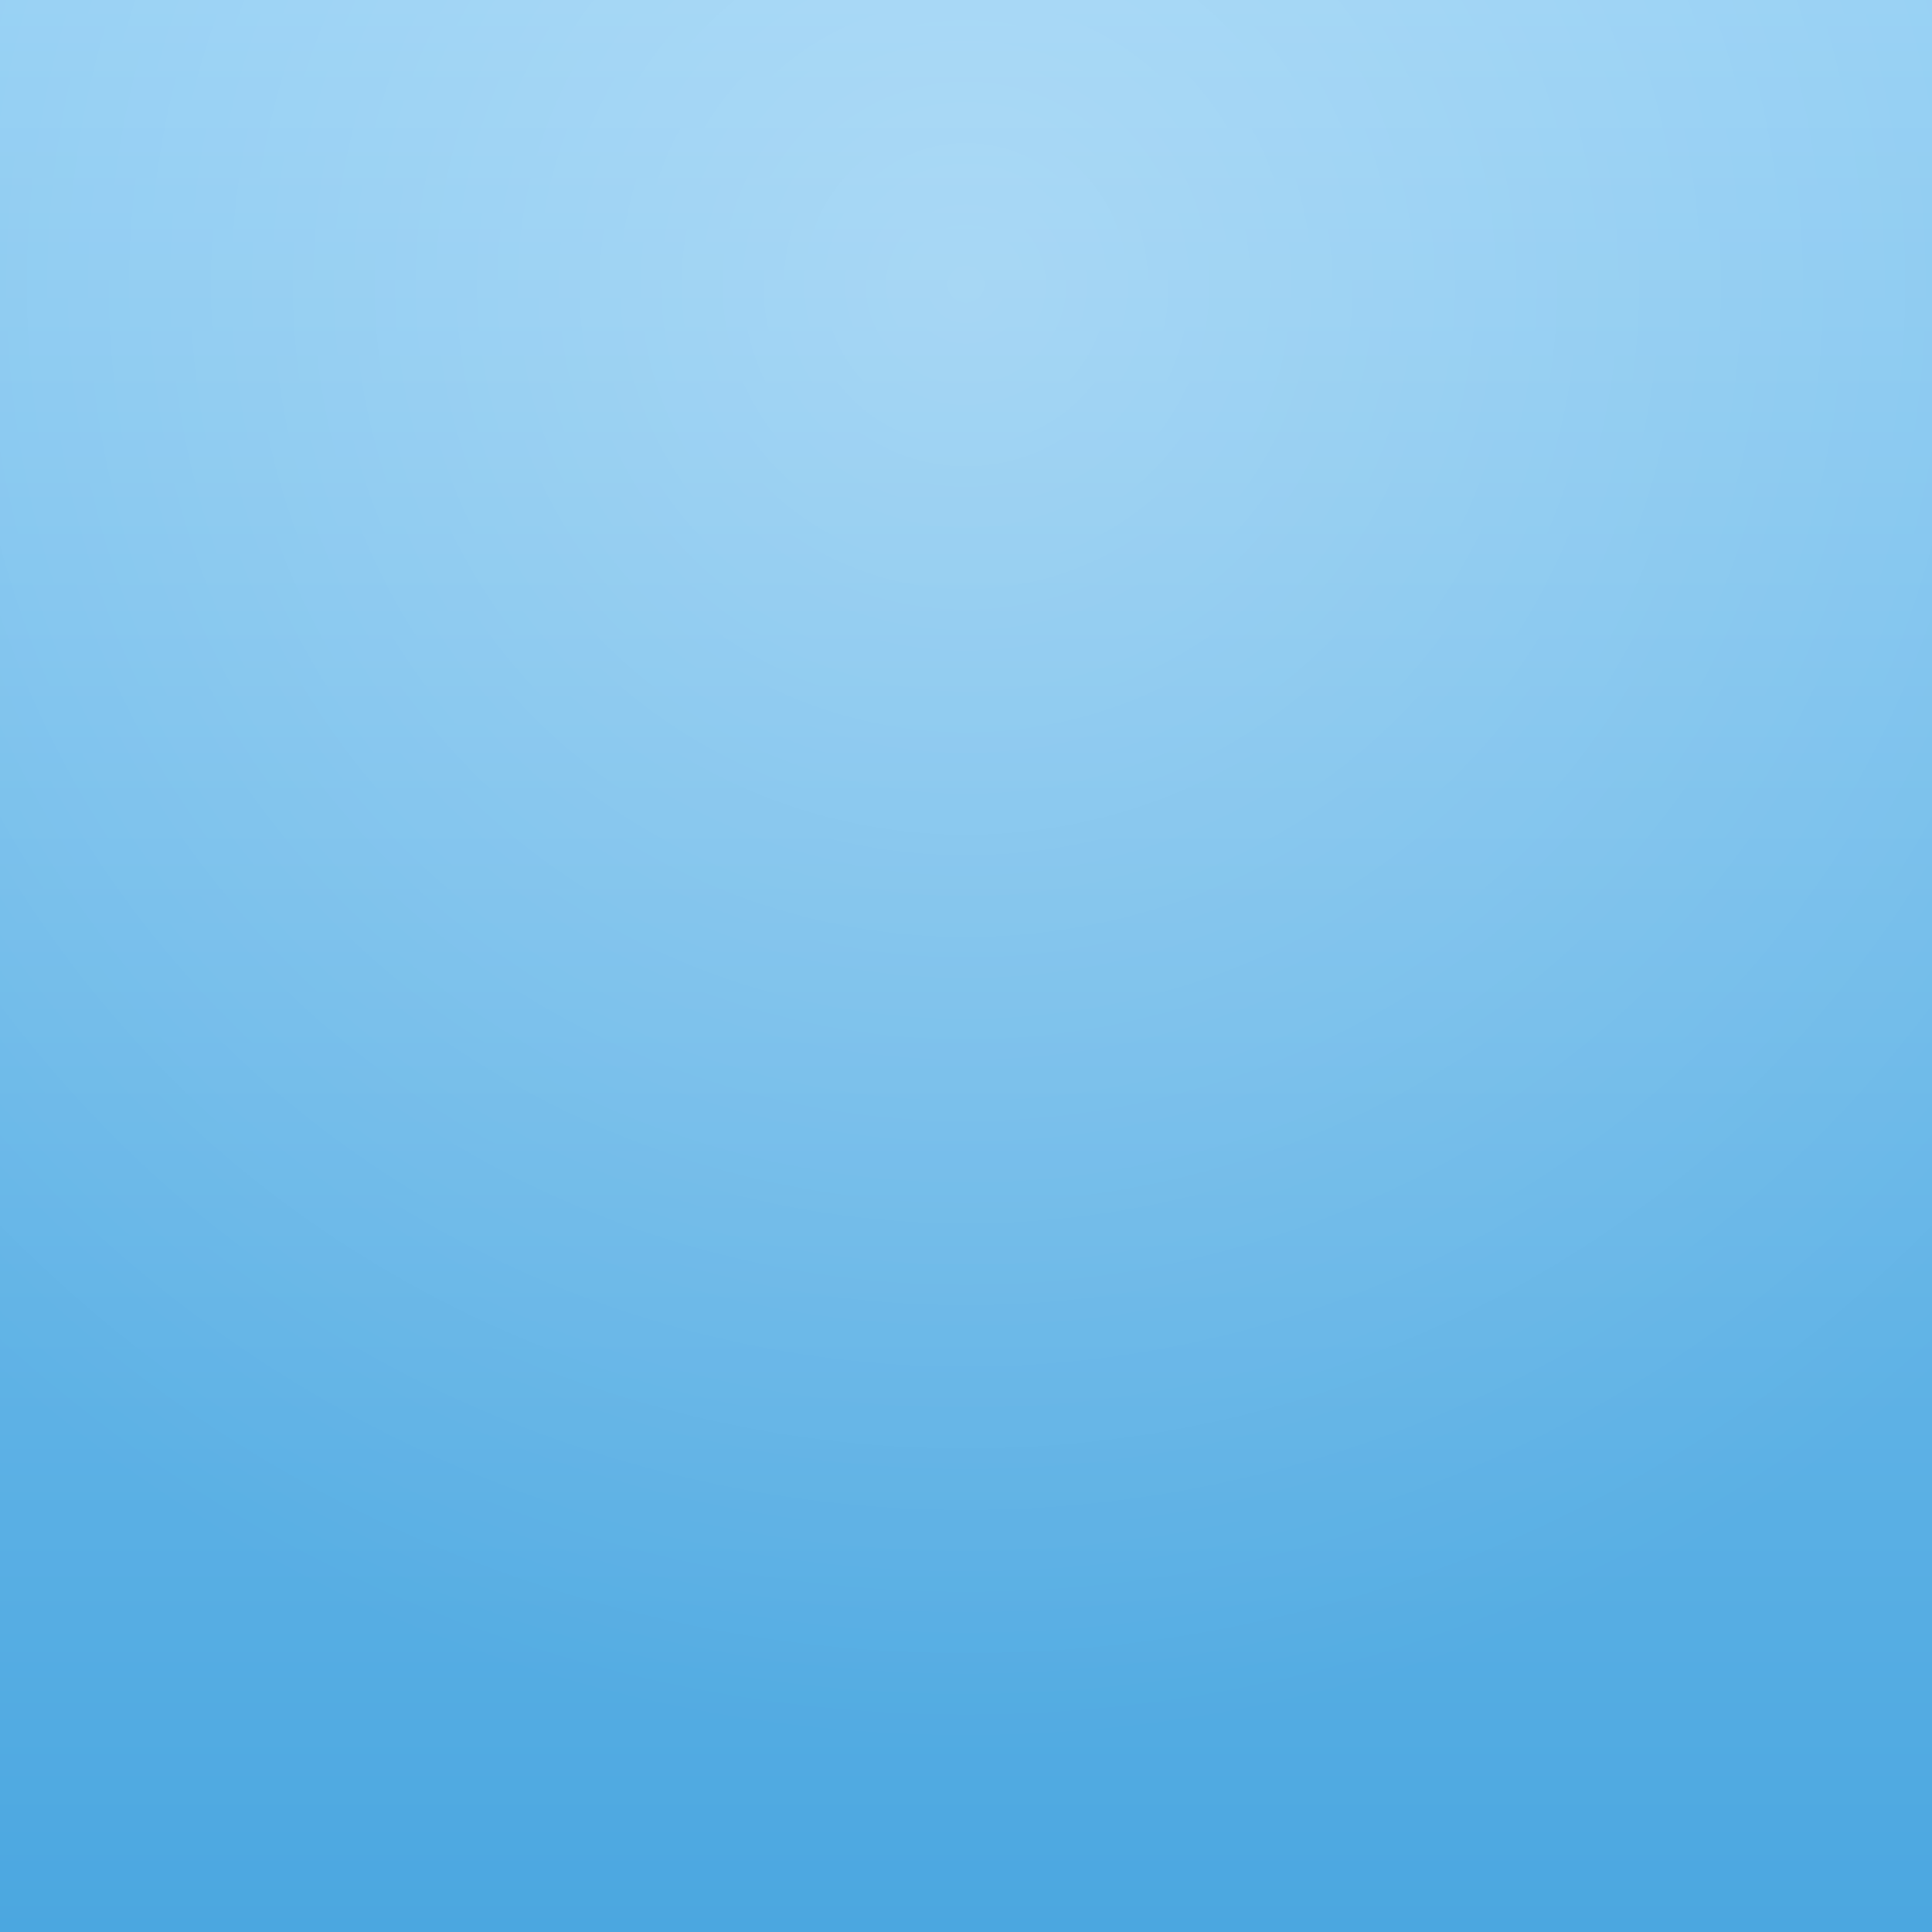
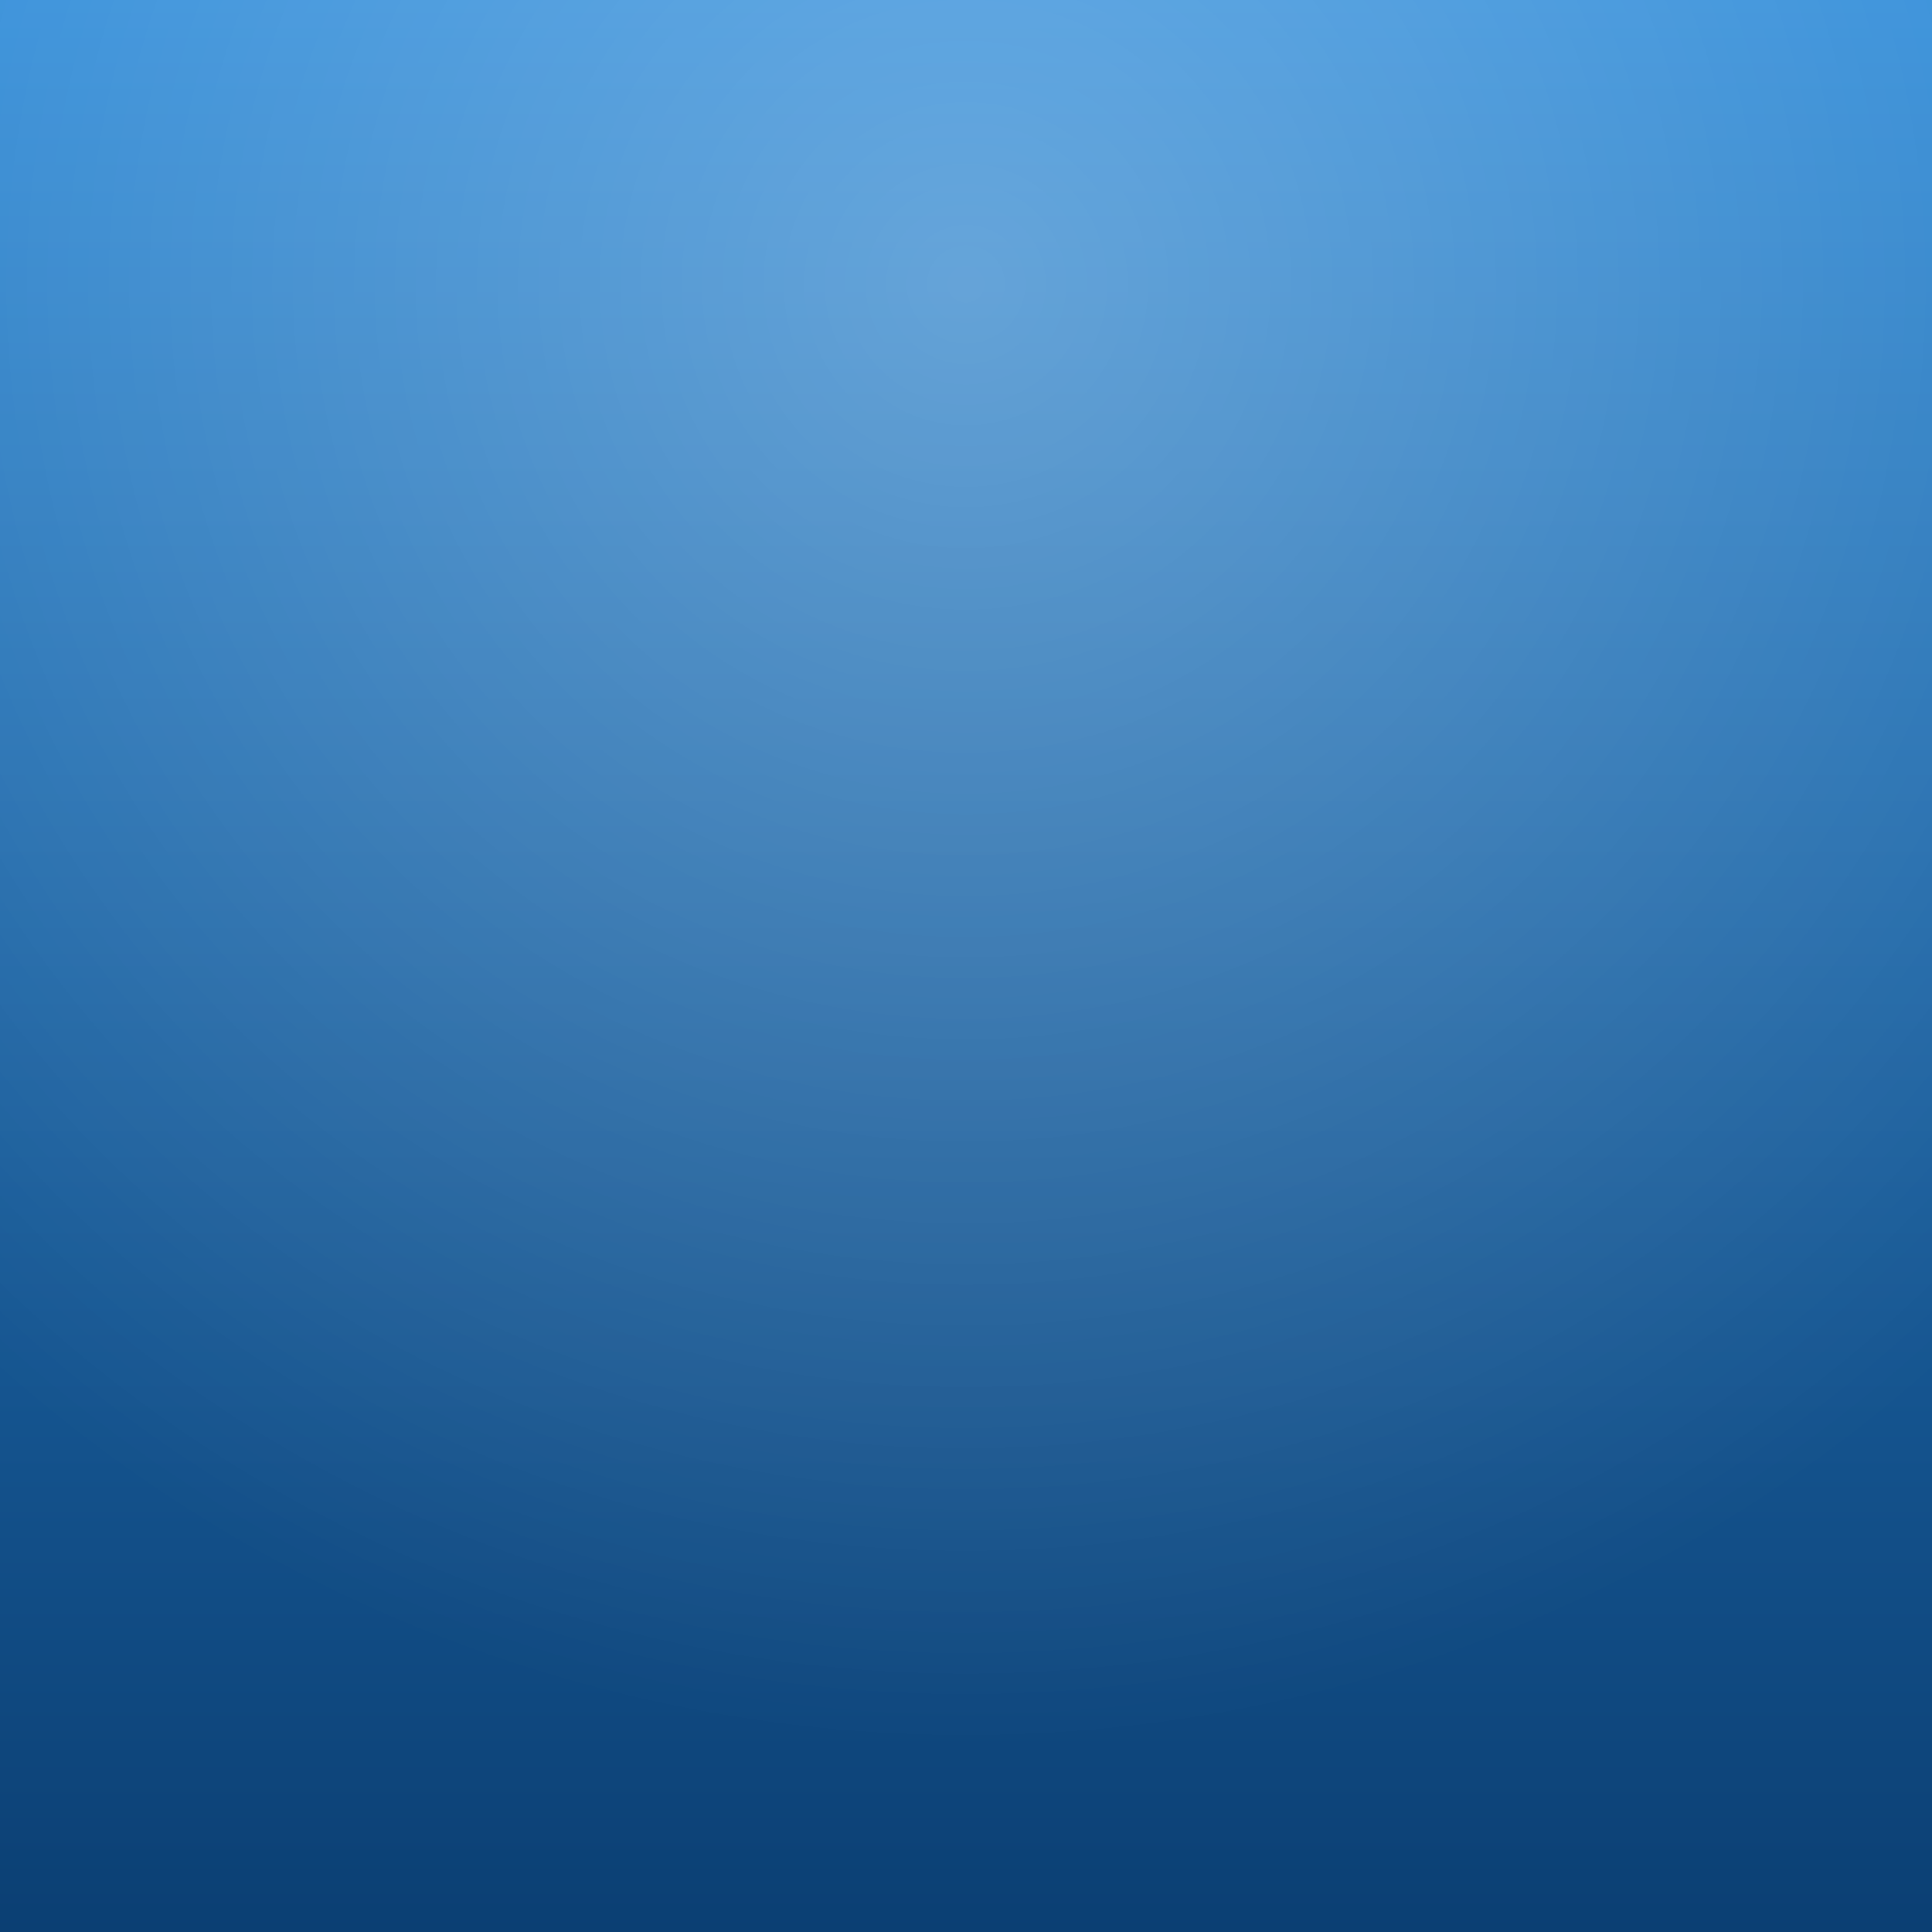
<svg xmlns="http://www.w3.org/2000/svg" viewBox="0 0 1024 1024" width="1024" height="1024">
  <defs>
    <linearGradient id="bg" gradientUnits="userSpaceOnUse" x1="0" y1="0" x2="0" y2="1024">
-       <stop offset="0" stop-color="#8FCDF3" />
-       <stop offset="1" stop-color="#4BA7E0" />
+       <stop offset="0" stop-color="#2E8BD8" />
+       <stop offset="1" stop-color="#0B3F73" />
    </linearGradient>
    <radialGradient id="hi" cx=".5" cy=".15" r=".75">
      <stop offset="0" stop-color="#FFFFFF" stop-opacity=".28" />
      <stop offset="1" stop-color="#FFFFFF" stop-opacity="0" />
    </radialGradient>
  </defs>
  <rect width="1024" height="1024" fill="url(#bg)" />
  <rect width="1024" height="1024" fill="url(#hi)" />
</svg>
